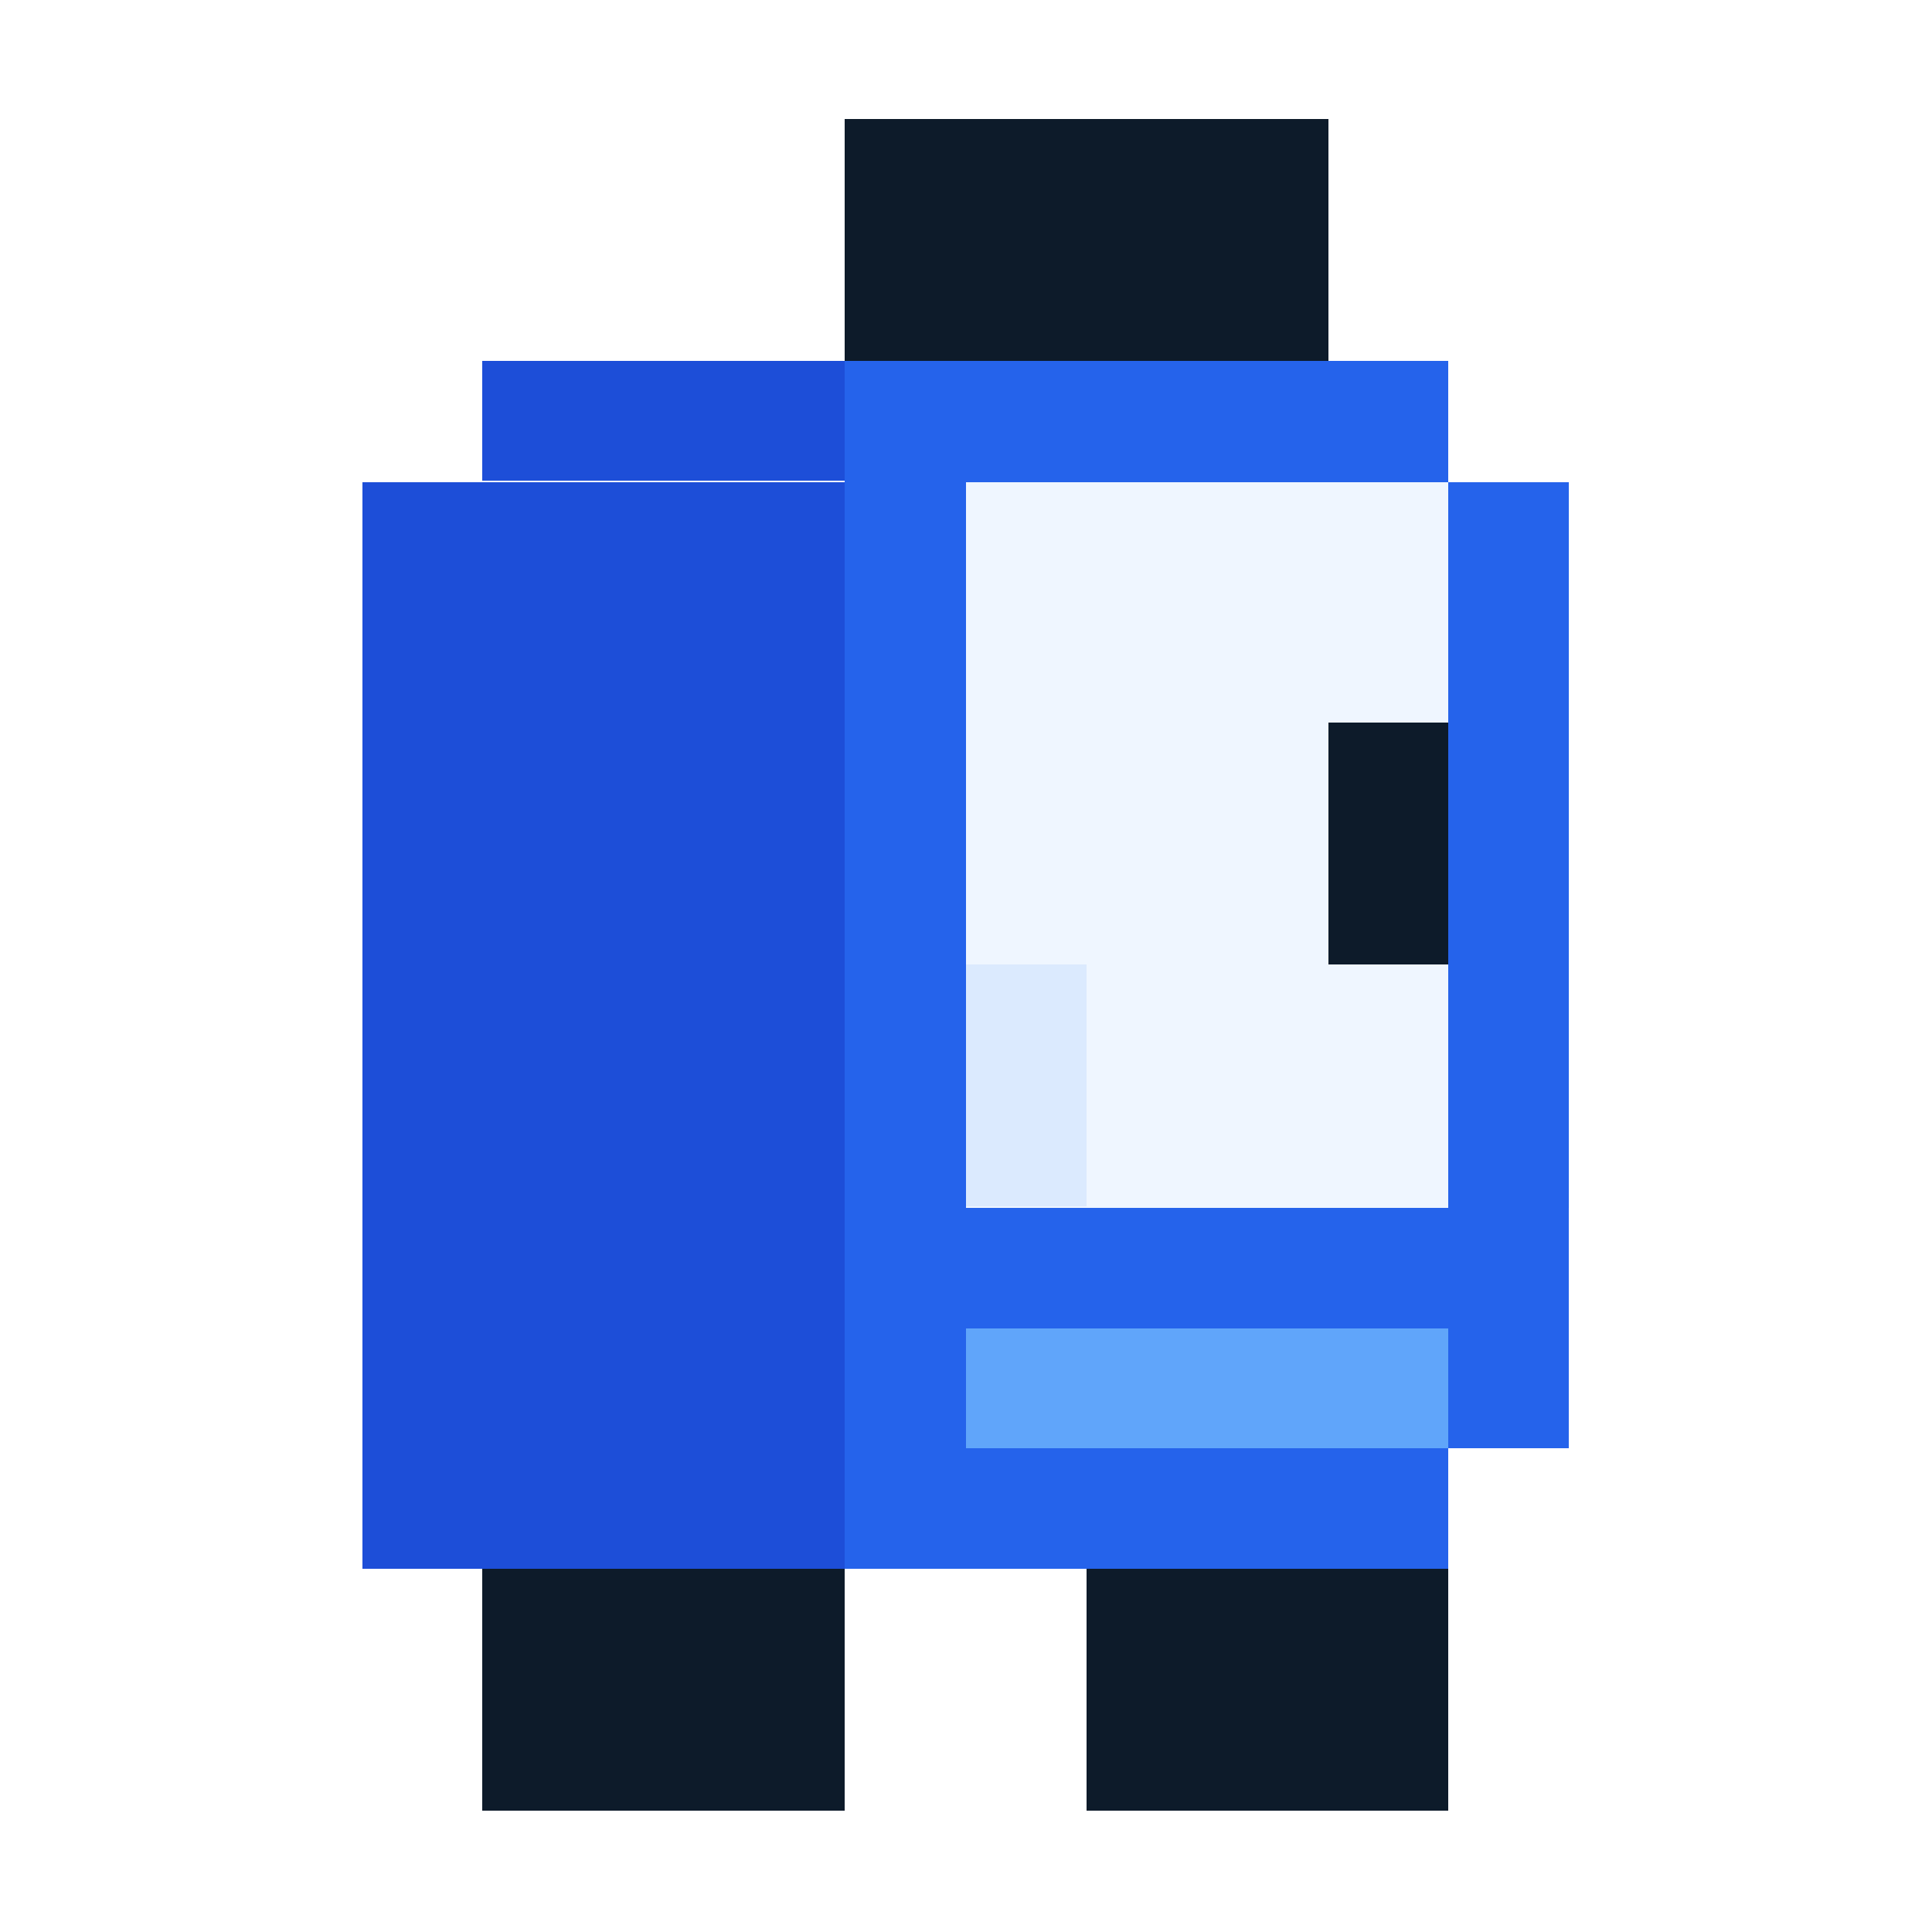
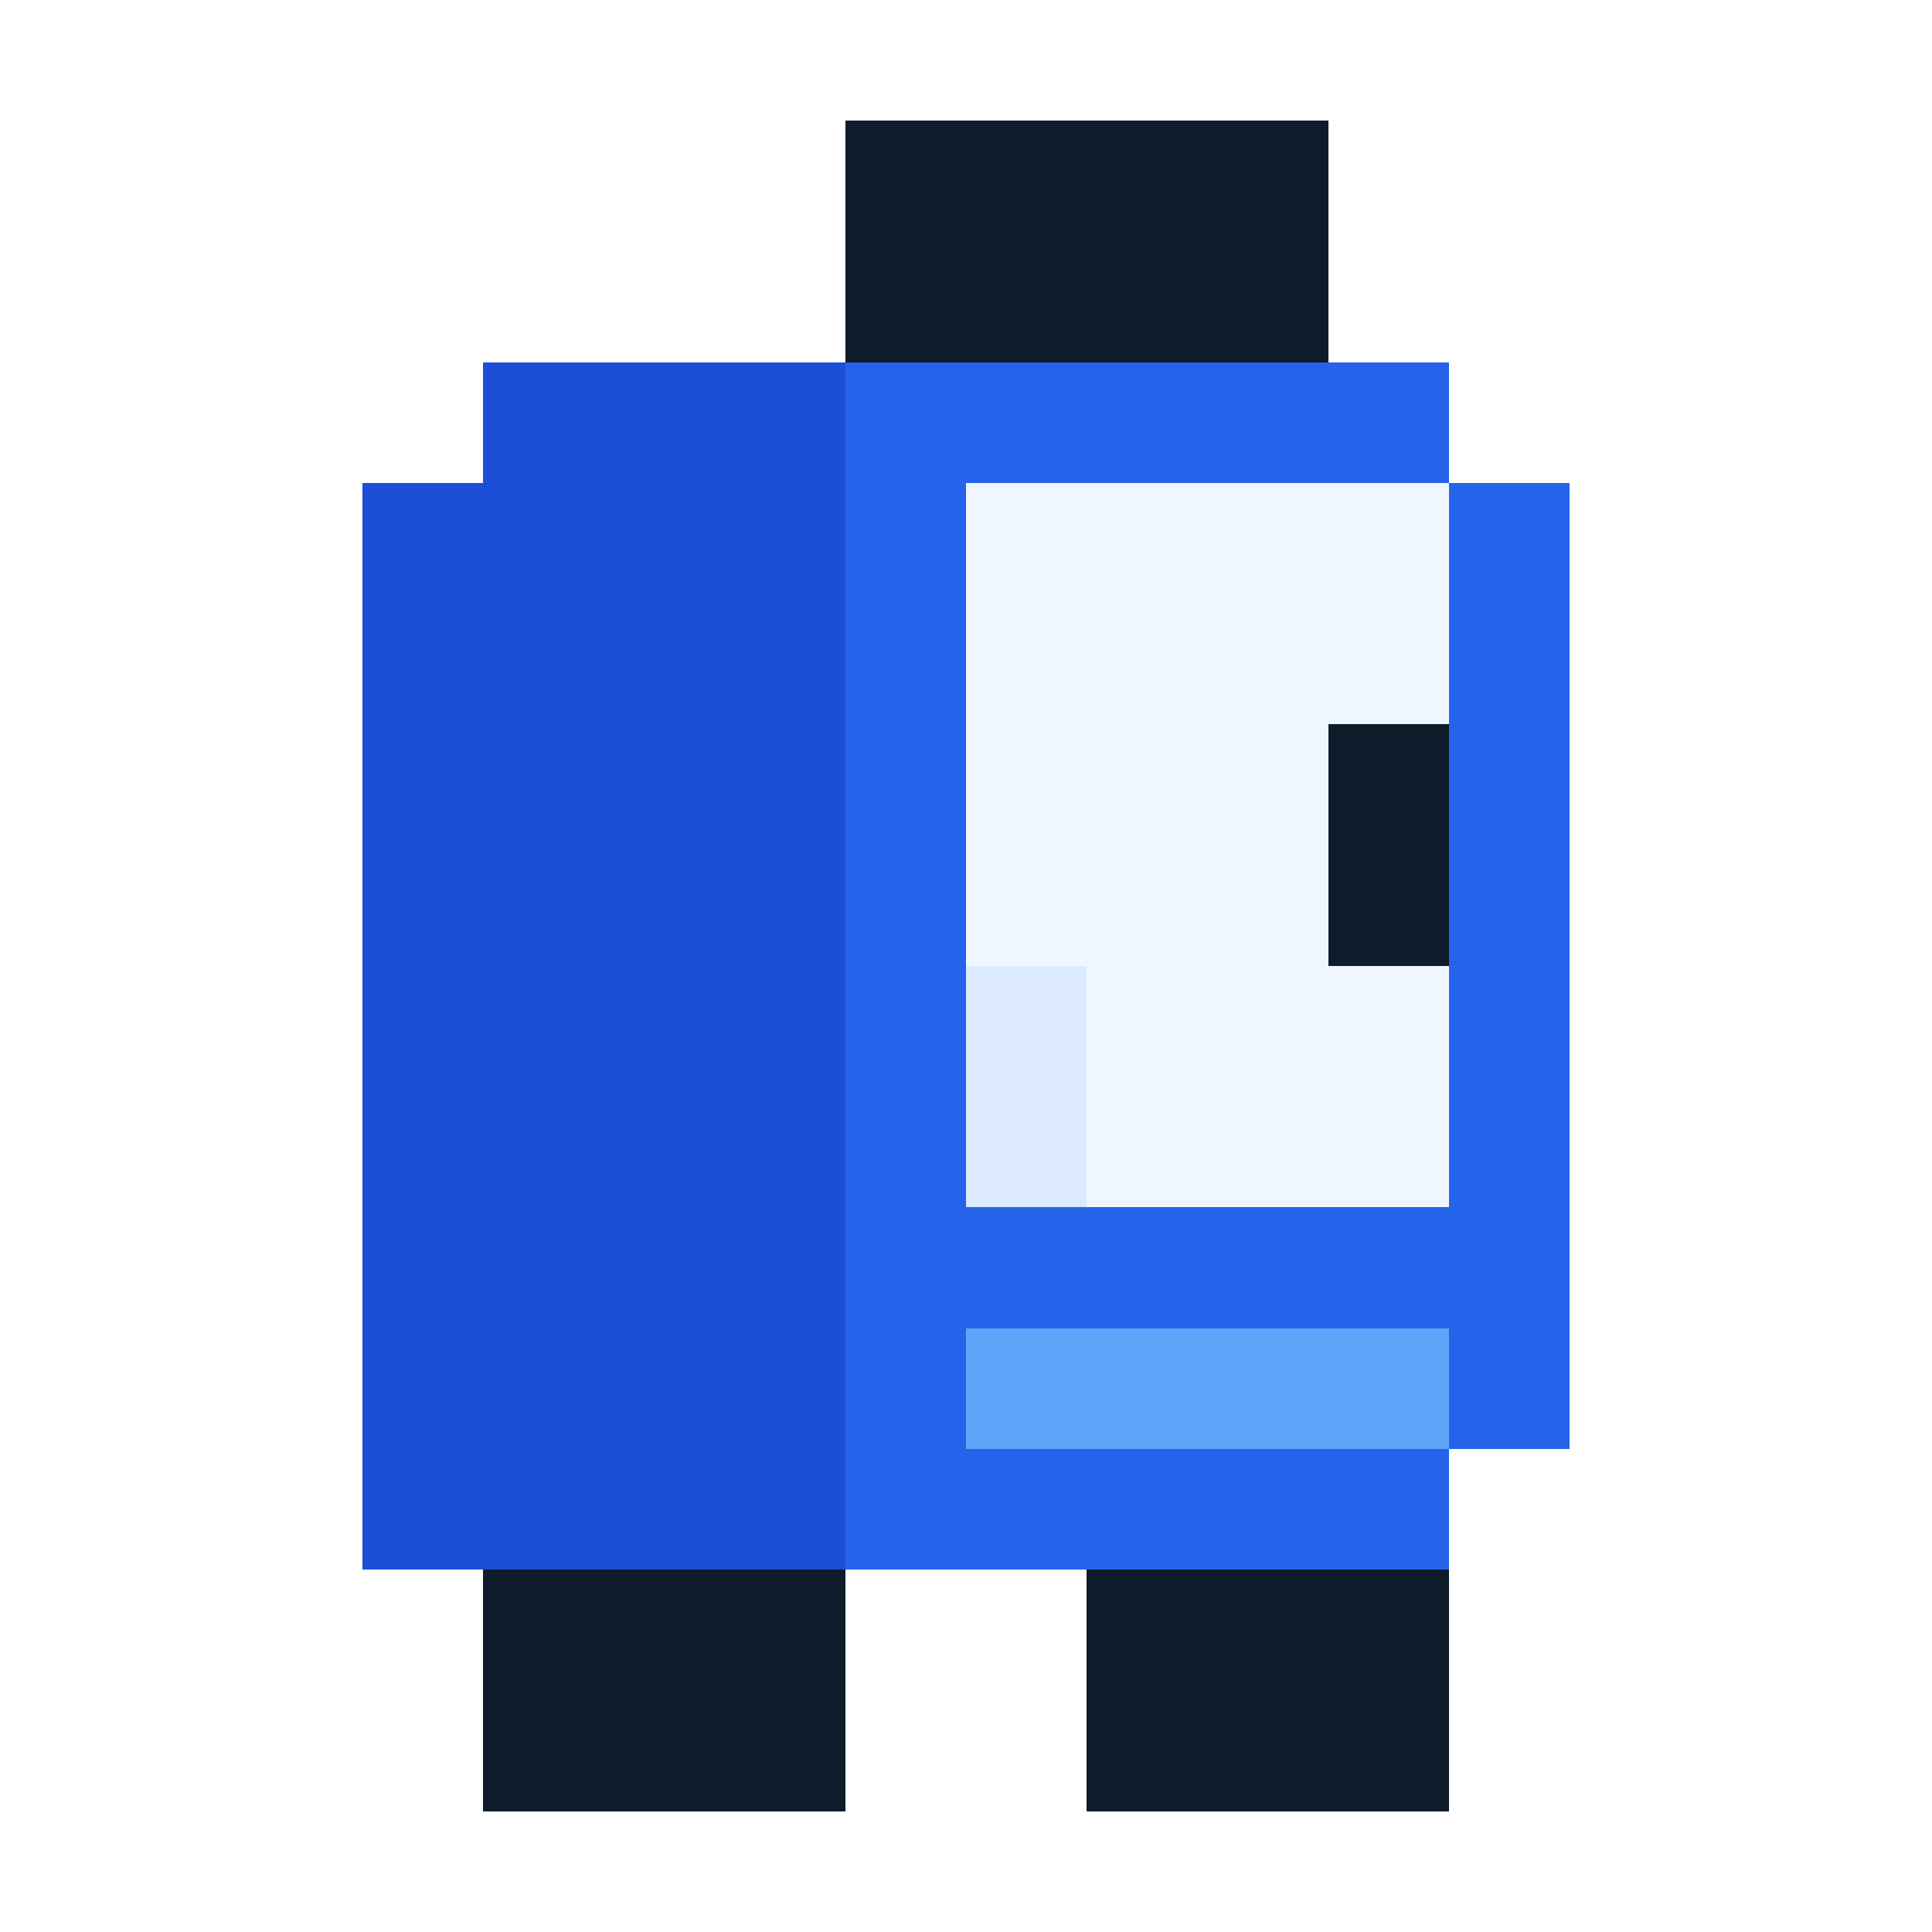
- <svg xmlns="http://www.w3.org/2000/svg" viewBox="0 0 135 135" width="135" height="135">
+ <svg xmlns="http://www.w3.org/2000/svg" viewBox="0 0 16 16" width="16" height="16">
  <g>
-     <rect x="25.30" y="33.70" width="33.80" height="67.50" fill="#1D4ED8" shape-rendering="crispEdges" />
-     <rect x="25.30" y="101.20" width="33.80" height="8.40" fill="#1D4ED8" shape-rendering="crispEdges" />
-     <rect x="33.70" y="25.20" width="25.30" height="8.40" fill="#1D4ED8" shape-rendering="crispEdges" />
-     <rect x="33.70" y="109.60" width="25.30" height="16.90" fill="#0D1B2A" shape-rendering="crispEdges" />
-     <rect x="59.00" y="8.30" width="16.90" height="16.90" fill="#0D1B2A" shape-rendering="crispEdges" />
-     <rect x="59.00" y="25.20" width="42.20" height="84.40" fill="#2563EB" shape-rendering="crispEdges" />
-     <rect x="67.50" y="33.70" width="33.80" height="50.70" fill="#EFF6FF" shape-rendering="crispEdges" />
-     <rect x="67.50" y="67.40" width="16.90" height="16.90" fill="#DBEAFE" shape-rendering="crispEdges" />
-     <rect x="67.50" y="92.80" width="33.80" height="8.40" fill="#60A5FA" shape-rendering="crispEdges" />
-     <rect x="75.90" y="8.30" width="16.90" height="16.90" fill="#0D1B2A" shape-rendering="crispEdges" />
-     <rect x="75.90" y="33.70" width="33.80" height="50.70" fill="#EFF6FF" shape-rendering="crispEdges" />
-     <rect x="75.90" y="109.60" width="25.30" height="16.90" fill="#0D1B2A" shape-rendering="crispEdges" />
-     <rect x="92.80" y="50.50" width="8.40" height="16.90" fill="#0D1B2A" shape-rendering="crispEdges" />
-     <rect x="101.20" y="33.70" width="8.40" height="67.50" fill="#2563EB" shape-rendering="crispEdges" />
-     <rect x="101.20" y="67.40" width="8.40" height="8.40" fill="#2563EB" shape-rendering="crispEdges" />
+     <rect x="3" y="4" width="4" height="8" fill="#1D4ED8" shape-rendering="crispEdges" />
+     <rect x="3" y="12" width="4" height="1" fill="#1D4ED8" shape-rendering="crispEdges" />
+     <rect x="4" y="3" width="3" height="1" fill="#1D4ED8" shape-rendering="crispEdges" />
+     <rect x="4" y="13" width="3" height="2" fill="#0D1B2A" shape-rendering="crispEdges" />
+     <rect x="7" y="1" width="2" height="2" fill="#0D1B2A" shape-rendering="crispEdges" />
+     <rect x="7" y="3" width="5" height="10" fill="#2563EB" shape-rendering="crispEdges" />
+     <rect x="8" y="4" width="4" height="6" fill="#EFF6FF" shape-rendering="crispEdges" />
+     <rect x="8" y="8" width="2" height="2" fill="#DBEAFE" shape-rendering="crispEdges" />
+     <rect x="8" y="11" width="4" height="1" fill="#60A5FA" shape-rendering="crispEdges" />
+     <rect x="9" y="1" width="2" height="2" fill="#0D1B2A" shape-rendering="crispEdges" />
+     <rect x="9" y="4" width="4" height="6" fill="#EFF6FF" shape-rendering="crispEdges" />
+     <rect x="9" y="13" width="3" height="2" fill="#0D1B2A" shape-rendering="crispEdges" />
+     <rect x="11" y="6" width="1" height="2" fill="#0D1B2A" shape-rendering="crispEdges" />
+     <rect x="12" y="4" width="1" height="8" fill="#2563EB" shape-rendering="crispEdges" />
+     <rect x="12" y="8" width="1" height="1" fill="#2563EB" shape-rendering="crispEdges" />
  </g>
</svg>
